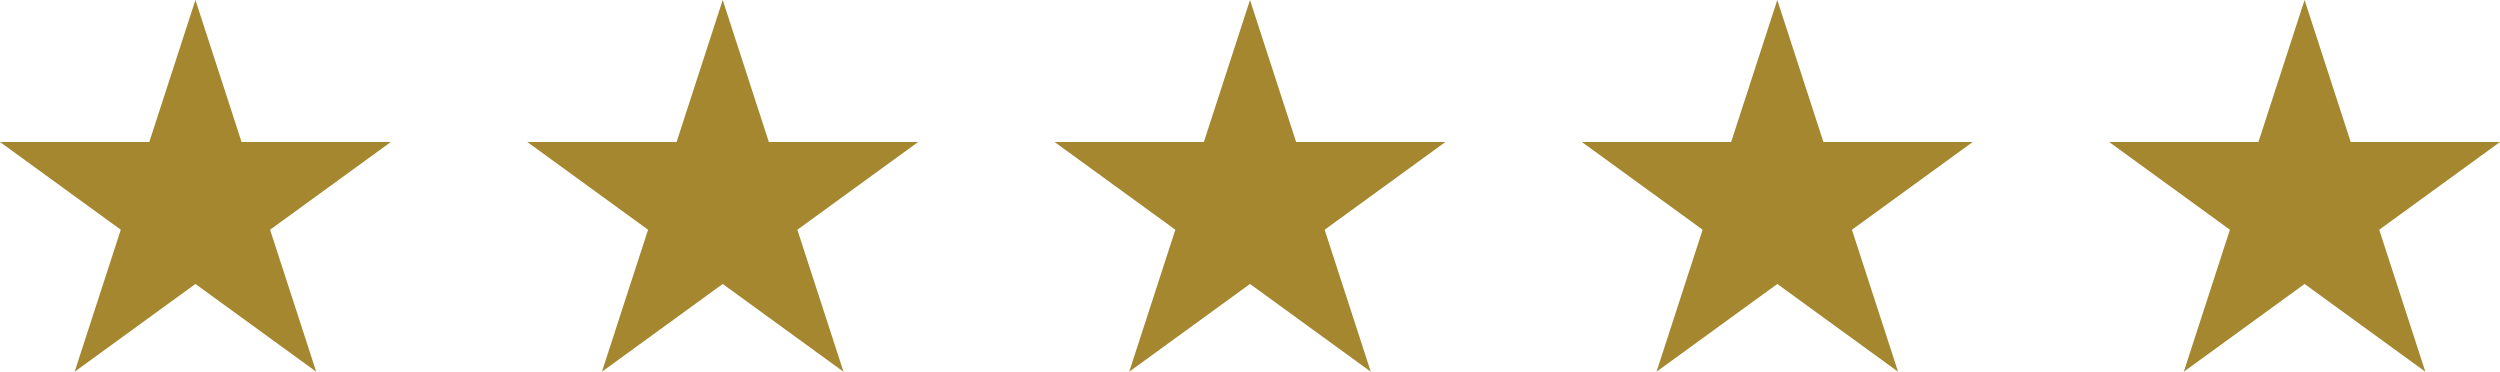
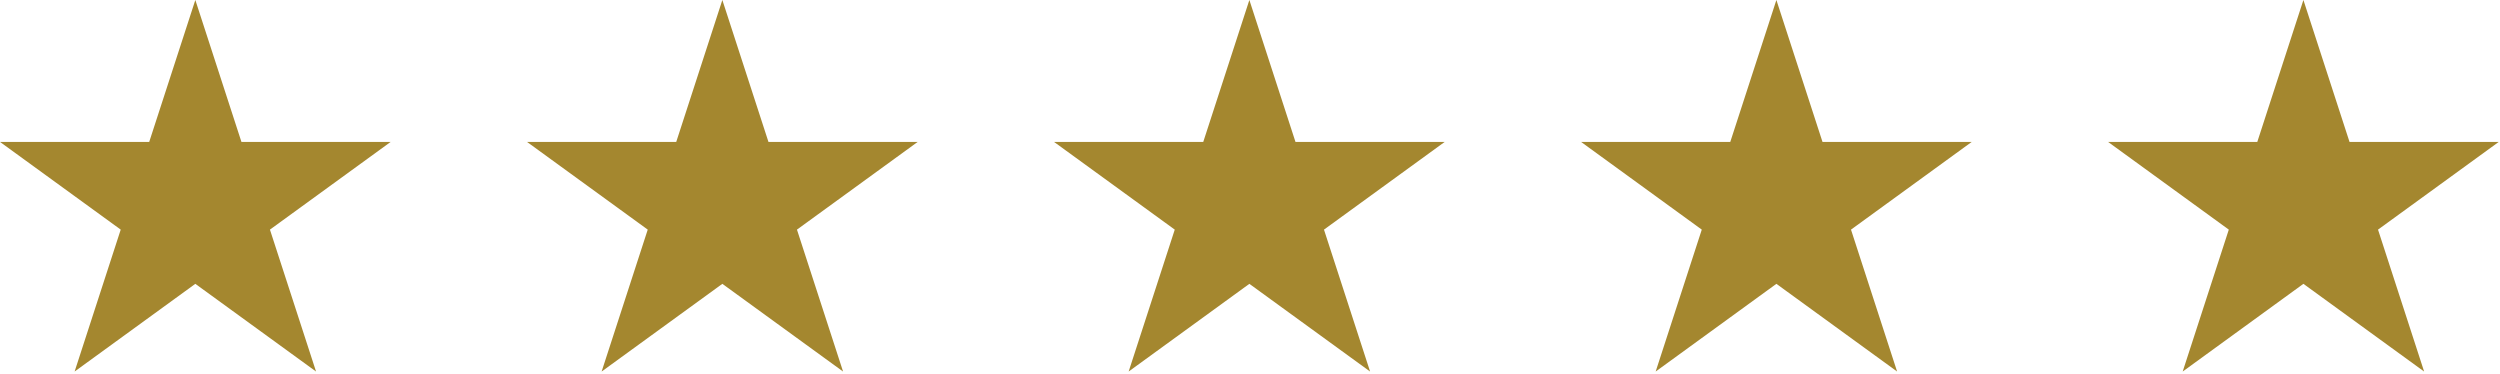
- <svg xmlns="http://www.w3.org/2000/svg" viewBox="0 0 815.587 121.269">
-   <path fill="#a4872f" d="M63.755 0l15.051 46.321h48.704L88.107 74.949l15.051 46.32-39.403-28.628-39.403 28.628 15.051-46.32L0 46.321h48.704L63.755 0zM235.774 0l15.051 46.321h48.704l-39.403 28.628 15.051 46.32-39.403-28.628-39.403 28.628 15.051-46.32-39.403-28.628h48.705L235.774 0zM407.793 0l15.051 46.321h48.704l-39.402 28.628 15.05 46.32-39.403-28.628-39.402 28.628 15.05-46.32-39.403-28.628h48.705L407.793 0zM579.813 0l15.05 46.321h48.705l-39.403 28.628 15.05 46.32-39.402-28.628-39.403 28.628 15.05-46.32-39.402-28.628h48.704L579.813 0zM751.832 0l15.05 46.321h48.705l-39.403 28.628 15.051 46.32-39.403-28.628-39.403 28.628 15.051-46.32-39.403-28.628h48.704L751.832 0z" />
+ <svg xmlns="http://www.w3.org/2000/svg" width="816px" height="122px" viewBox="0 0 816 122" version="1.1">
+   <g id="Page-1" stroke="none" stroke-width="1" fill="none" fill-rule="evenodd">
+     <g id="rating" fill="#A4872F" fill-rule="nonzero">
+       <path d="M63.755,0 L78.806,46.321 L127.51,46.321 L88.107,74.949 L103.158,121.269 L63.755,92.641 L24.352,121.269 L39.403,74.949 L0,46.321 L48.704,46.321 L63.755,0 Z M235.774,0 L250.825,46.321 L299.529,46.321 L260.126,74.949 L275.177,121.269 L235.774,92.641 L196.371,121.269 L211.422,74.949 L172.019,46.321 L220.724,46.321 L235.774,0 Z M407.793,0 L422.844,46.321 L471.548,46.321 L432.146,74.949 L447.196,121.269 L407.793,92.641 L368.391,121.269 L383.441,74.949 L344.038,46.321 L392.743,46.321 L407.793,0 Z M579.813,0 L594.863,46.321 L643.568,46.321 L604.165,74.949 L619.215,121.269 L579.813,92.641 L540.41,121.269 L555.46,74.949 L516.058,46.321 L564.762,46.321 L579.813,0 Z M751.832,0 L766.882,46.321 L815.587,46.321 L776.184,74.949 L791.235,121.269 L751.832,92.641 L712.429,121.269 L727.48,74.949 L688.077,46.321 L736.781,46.321 L751.832,0 Z" id="Shape" />
+     </g>
+   </g>
</svg>
